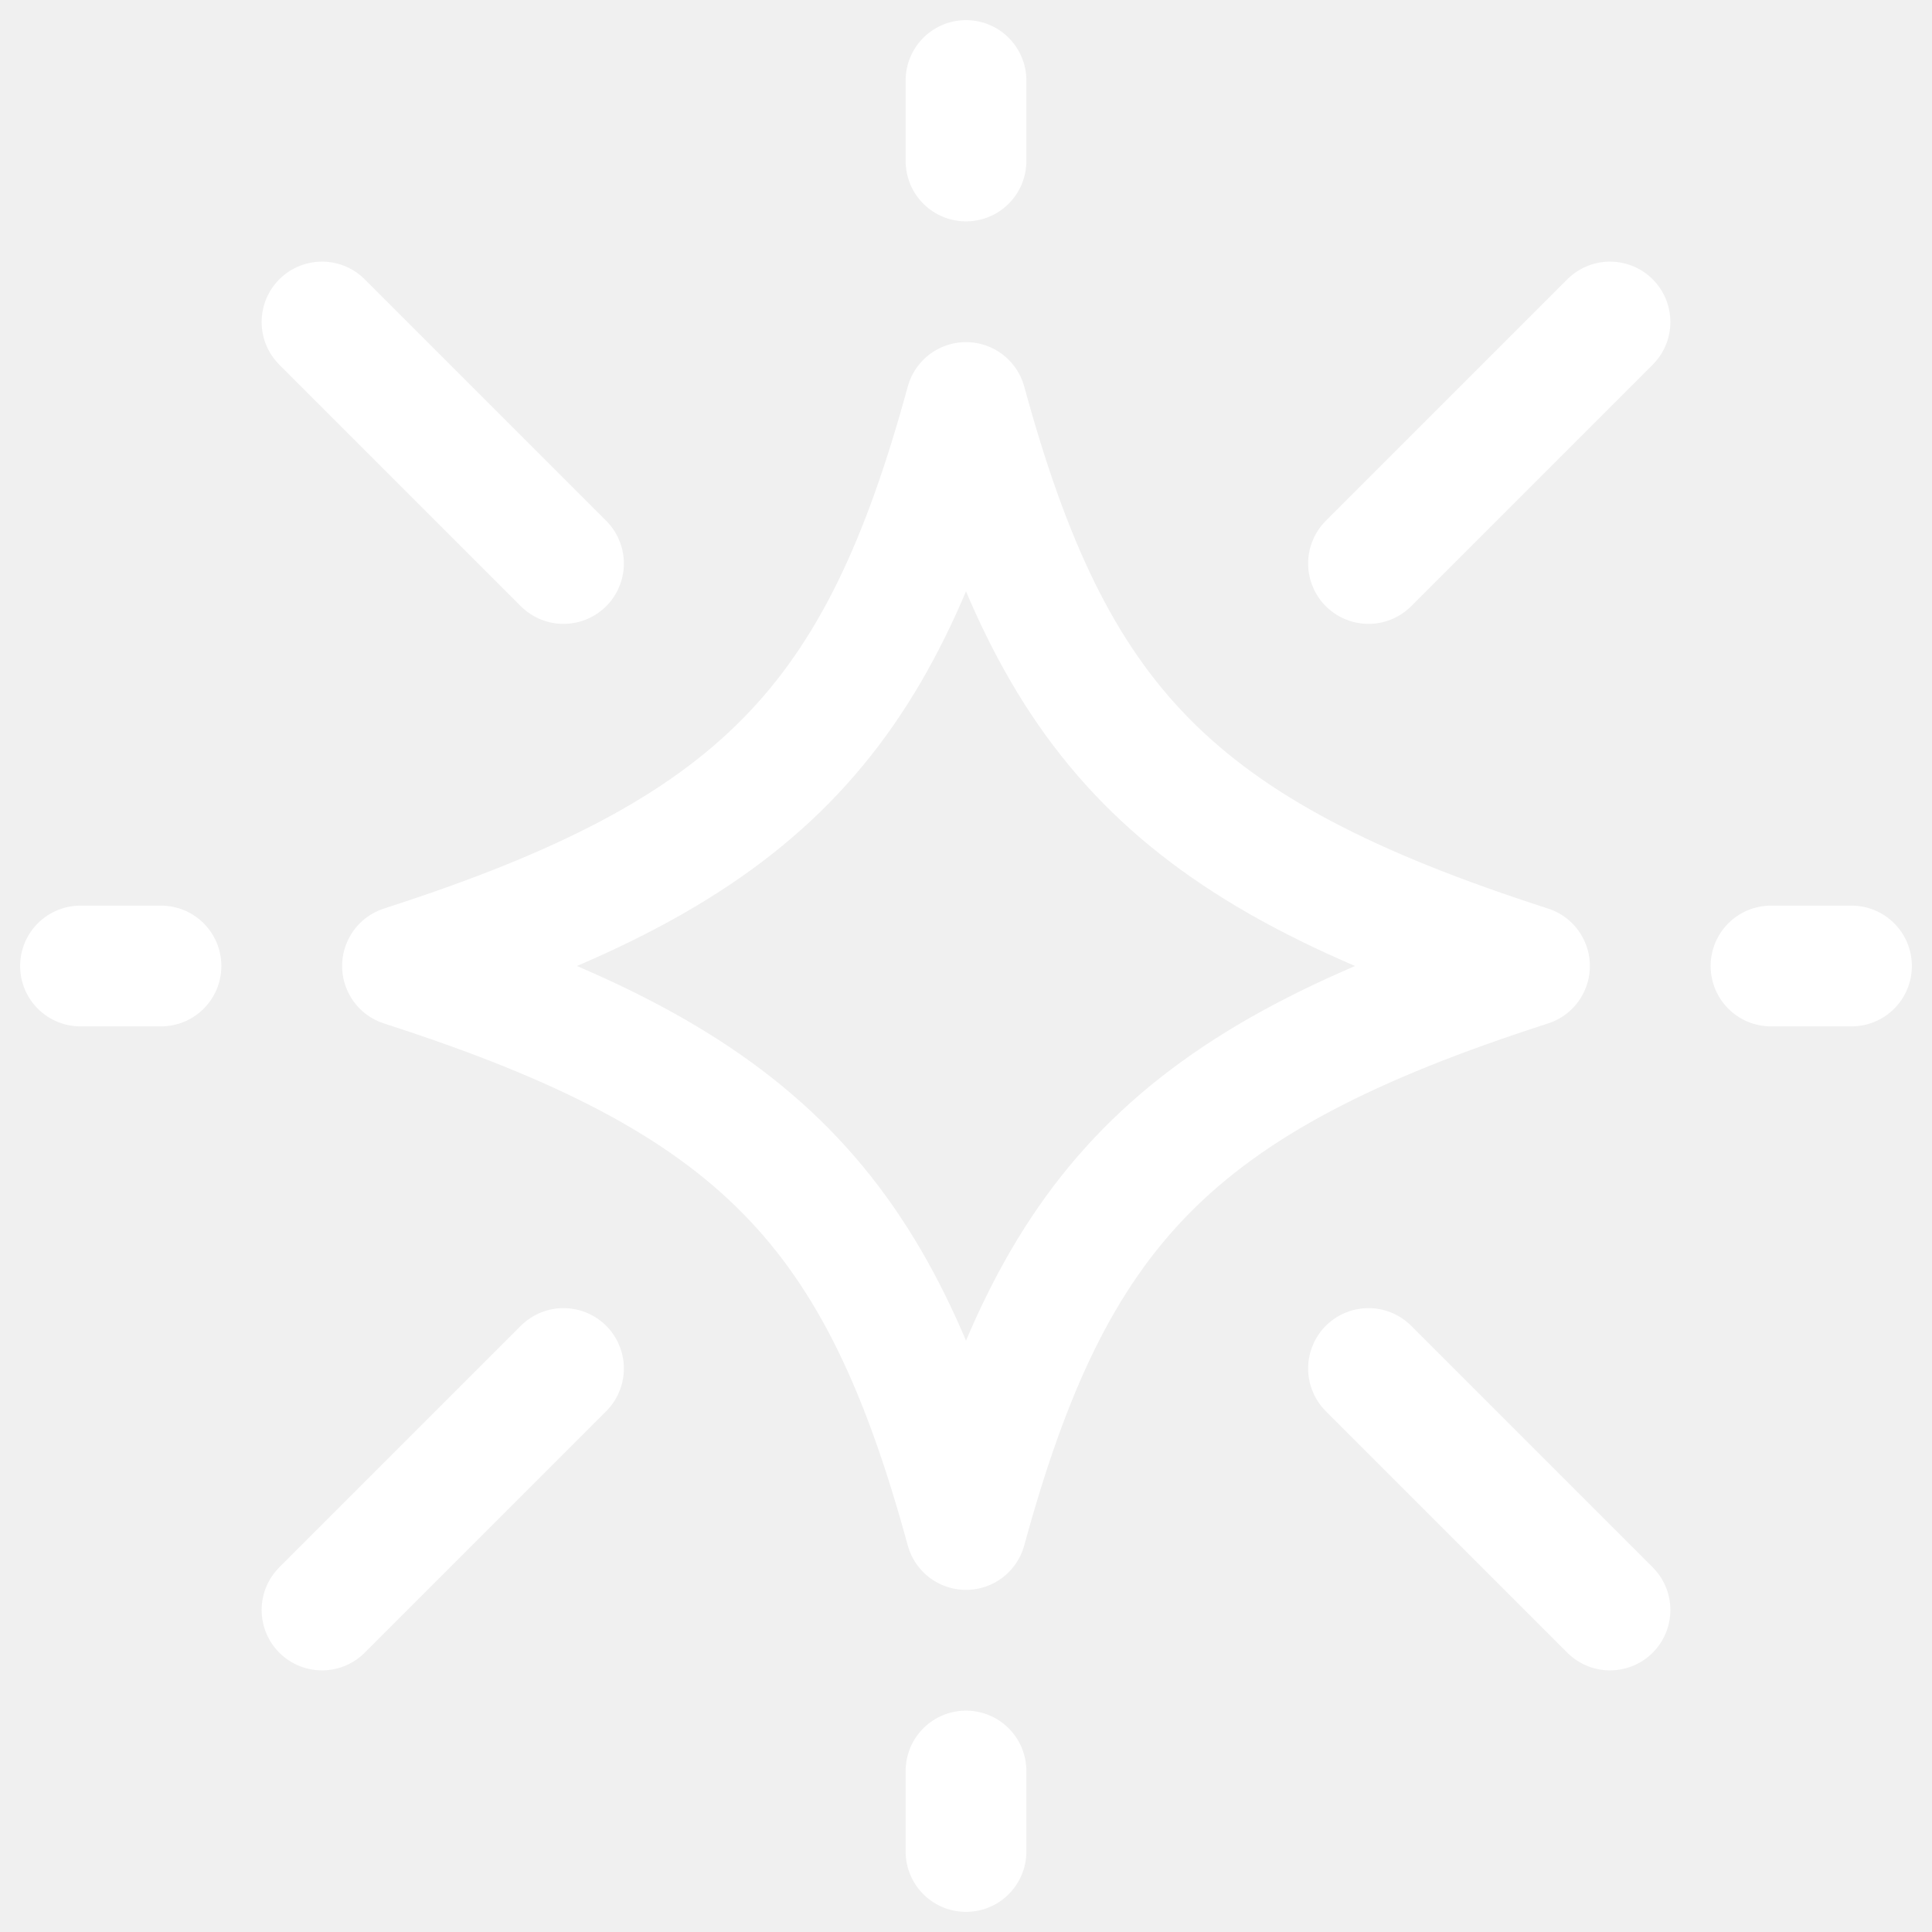
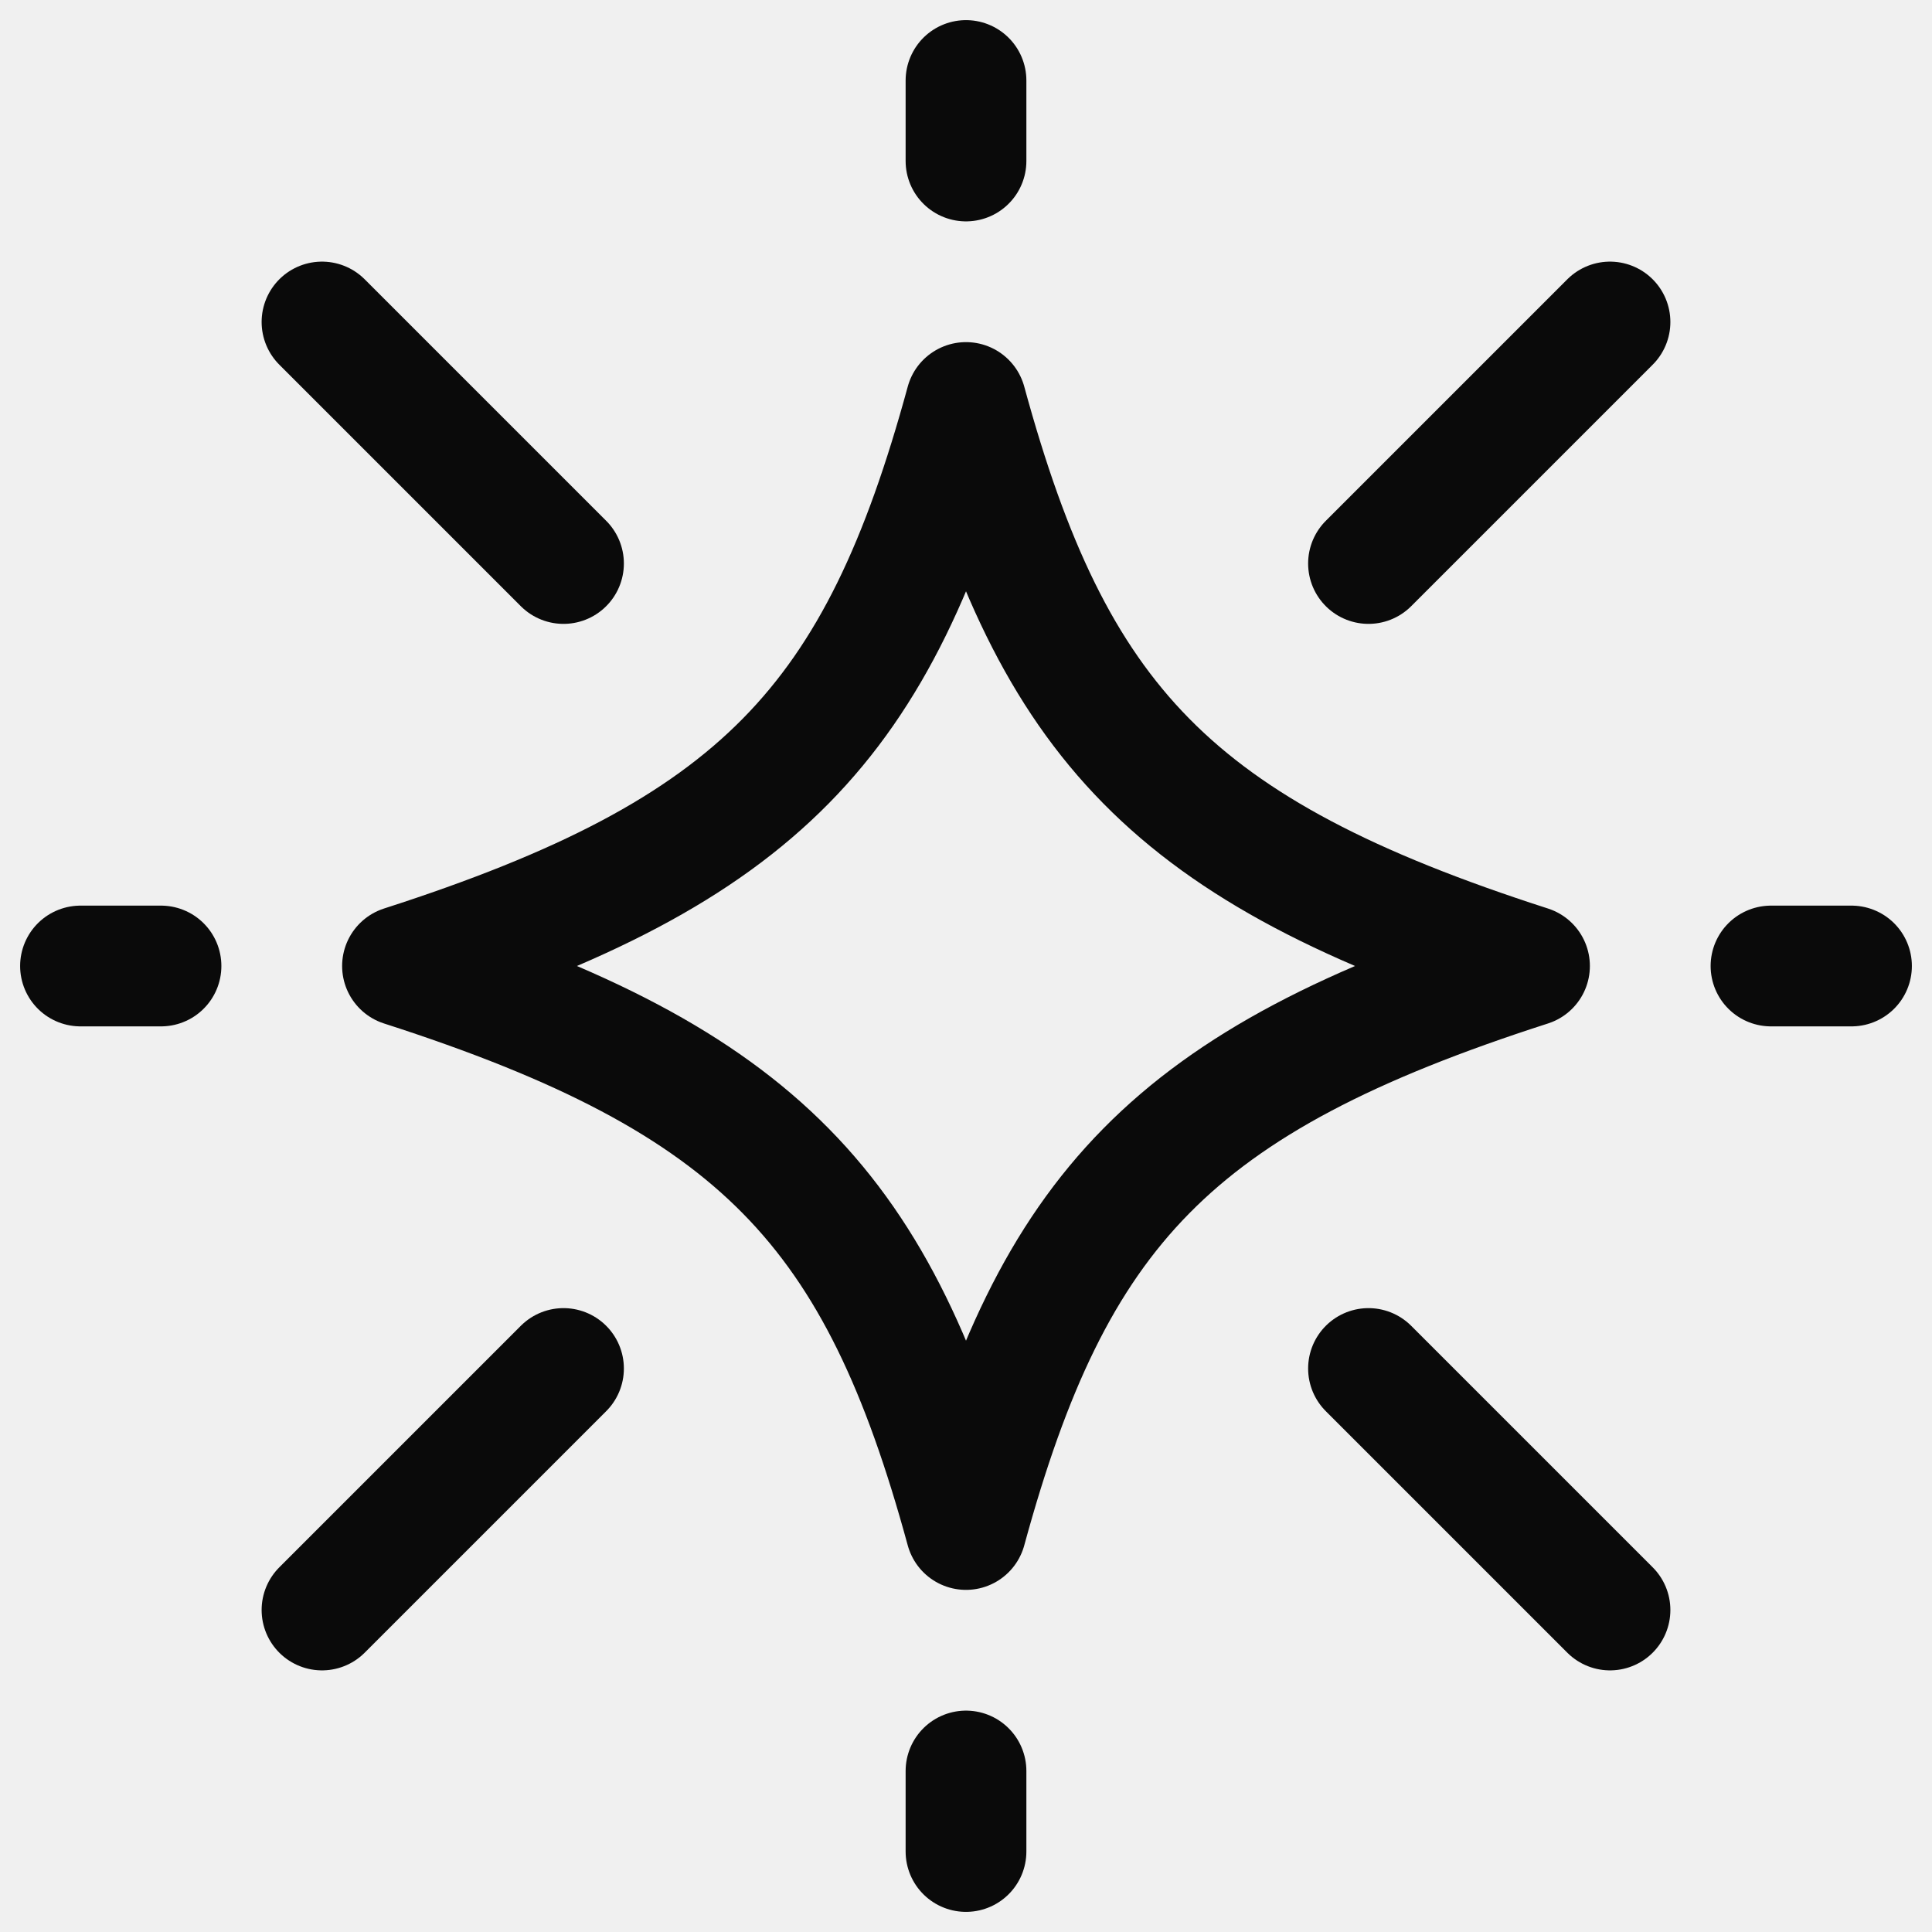
<svg xmlns="http://www.w3.org/2000/svg" width="24" height="24" viewBox="0 0 24 24" fill="none">
  <g clip-path="url(#clip0_141_4438)">
-     <path d="M12 2V1M12 23V22M22 12H23M1 12H2M17 7L20 4M7 7L4 4M7 17L4 20M17 17L20 20M19 12C14.551 13.432 13.085 15.027 12 19C10.916 15.027 9.449 13.432 5 12C9.449 10.568 10.916 8.973 12 5C13.085 8.973 14.551 10.568 19 12Z" stroke="white" stroke-width="1.5" stroke-linecap="round" stroke-linejoin="round" />
+     <path d="M12 2V1M12 23V22M22 12H23M1 12H2M17 7L20 4M7 7L4 4M7 17L4 20M17 17L20 20M19 12C14.551 13.432 13.085 15.027 12 19C10.916 15.027 9.449 13.432 5 12C9.449 10.568 10.916 8.973 12 5C13.085 8.973 14.551 10.568 19 12Z" stroke="#0A0A0A" stroke-width="1.5" stroke-linecap="round" stroke-linejoin="round" />
  </g>
  <defs>
    <clipPath id="clip0_141_4438">
      <rect width="24" height="24" fill="white" />
    </clipPath>
  </defs>
</svg>
